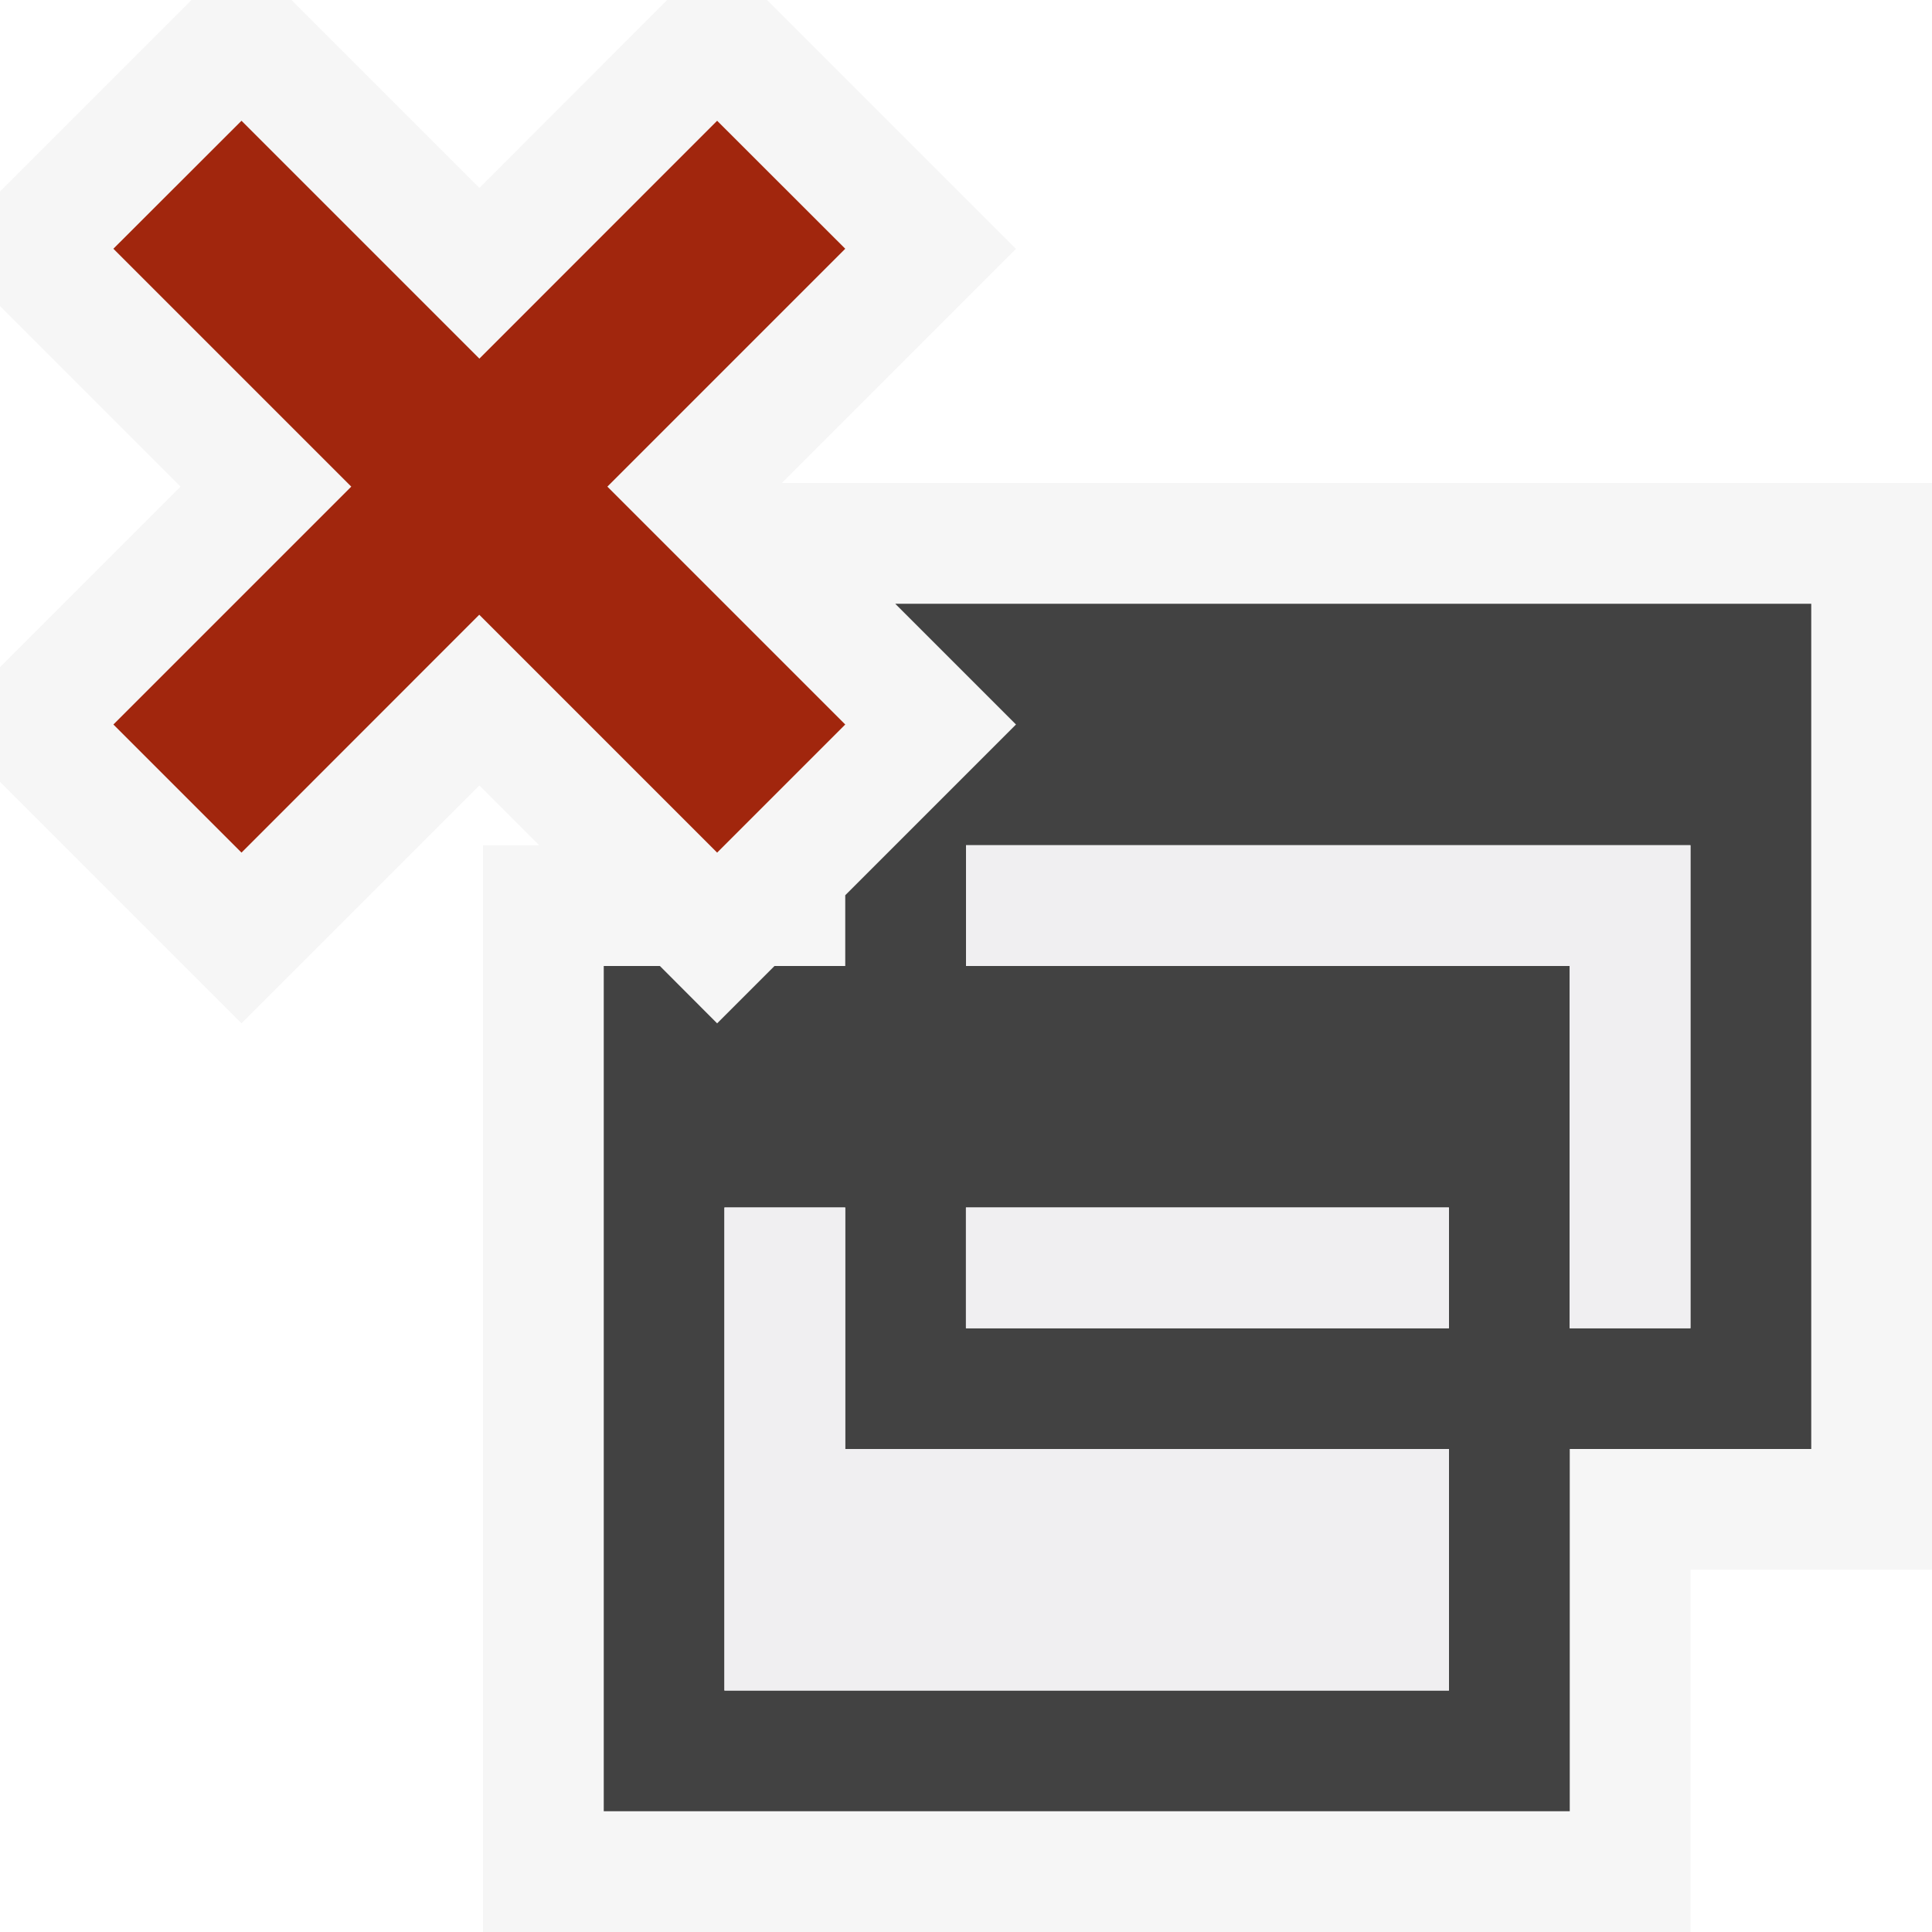
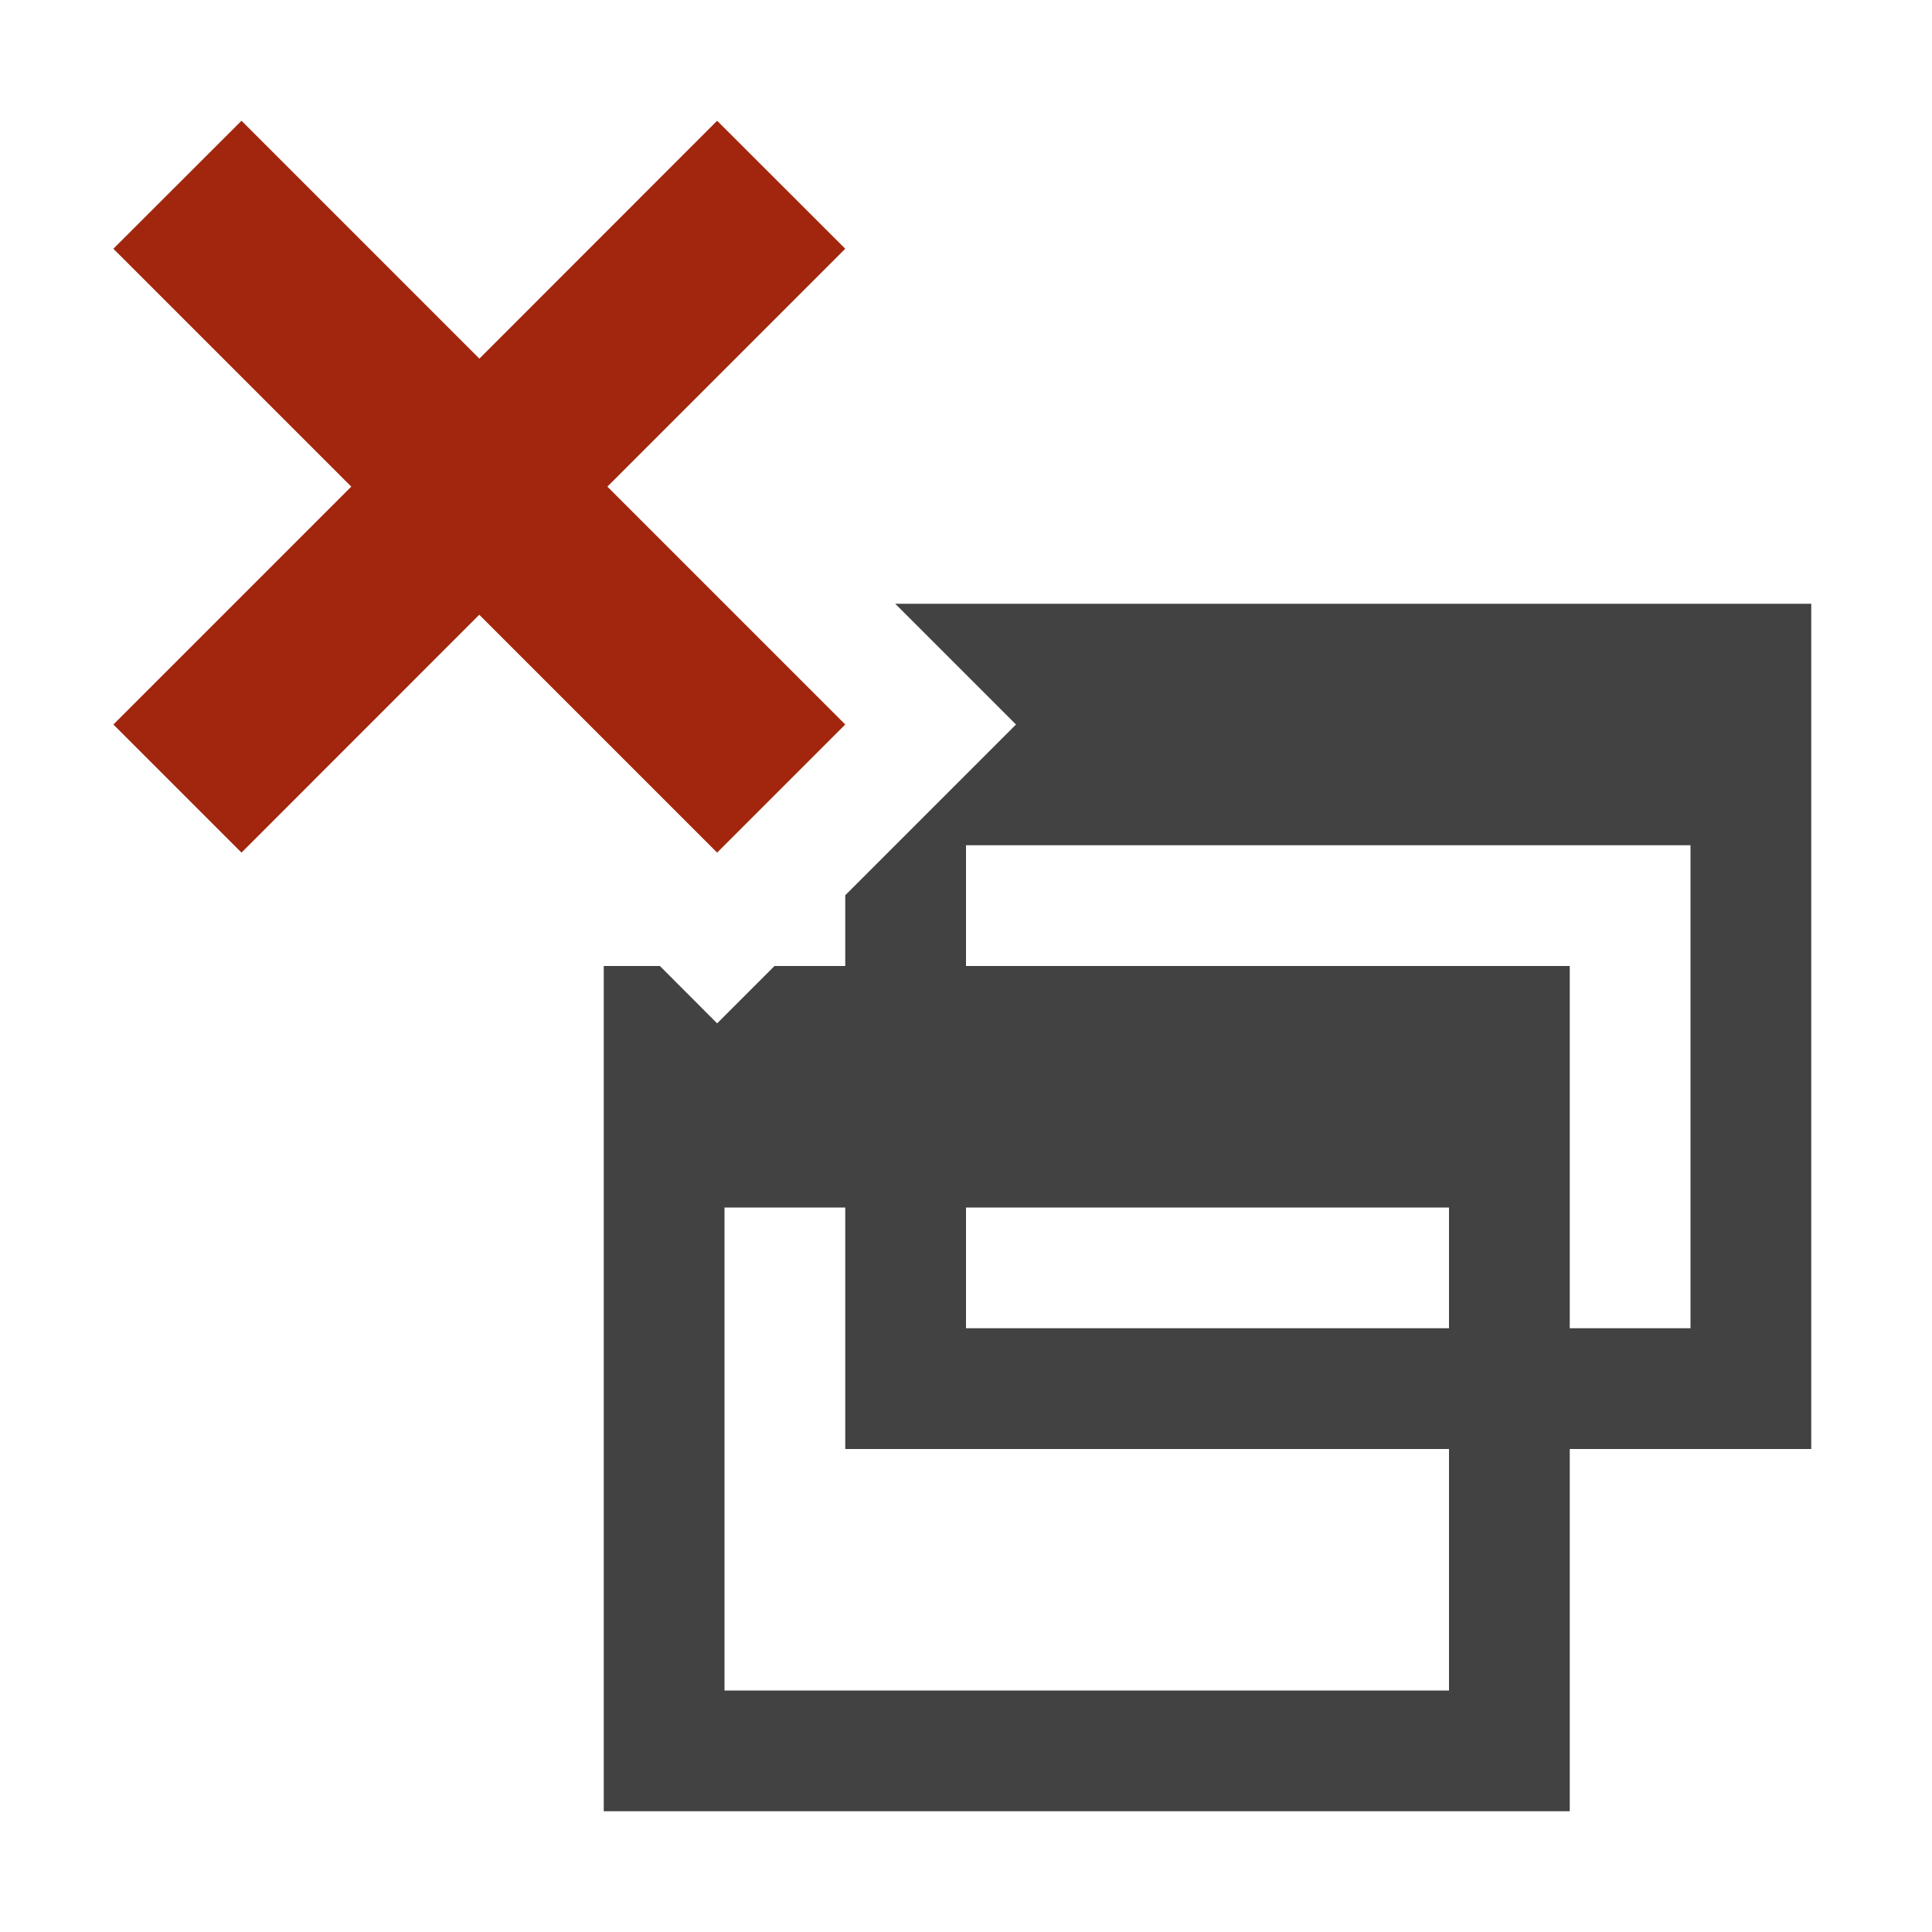
<svg xmlns="http://www.w3.org/2000/svg" viewBox="0 0 16 16">
  <style>.icon-canvas-transparent{opacity:0;fill:#f6f6f6}.icon-vs-out{fill:#f6f6f6}.icon-vs-bg{fill:#424242}.icon-vs-fg{fill:#f0eff1}.icon-vs-action-red{fill:#a1260d}</style>
  <path class="icon-canvas-transparent" d="M16 16H0V0h16v16z" id="canvas" />
-   <path class="icon-vs-out" d="M16 4v9h-2v3H4V7h.465l-.495-.495L2 8.475l-2-2v-.95L1.495 4.03 0 2.535v-.949L1.586 0h.828L3.97 1.556 5.525 0h.828l2.061 2.061L6.475 4H16z" id="outline" />
+   <path class="icon-vs-out" d="M16 4v9h-2v3H4V7h.465l-.495-.495L2 8.475l-2-2v-.95L1.495 4.03 0 2.535v-.949L1.586 0h.828L3.97 1.556 5.525 0h.828l2.061 2.061L6.475 4H16z" id="outline" style="display: none;" />
  <path class="icon-vs-bg" d="M7.414 5l1 1L7 7.414V8h-.586l-.475.475L5.465 8H5v7h8v-3h2V5H7.414zM12 14H6v-4h1v2h5v2zm0-3.001l-.001.001H8v-1h4v.999zM14 11h-1V8H8V7h6v4z" id="iconBg" />
-   <path class="icon-vs-fg" d="M8 8V7h5.999v4h-1V8H8zm-1.001 2h-1v4h6v-2h-5v-2zm1 0v1h4v-1h-4z" id="iconFg" />
+   <path class="icon-vs-fg" d="M8 8V7h5.999v4h-1V8H8zm-1.001 2h-1v4h6v-2h-5v-2zm1 0v1h4v-1h-4z" id="iconFg" style="display: none;" />
  <g id="colorAction">
    <path class="icon-vs-action-red" d="M5.03 4.03L7 6 5.939 7.061l-1.97-1.97L2 7.061.939 6l1.97-1.97-1.97-1.97L2 1l1.97 1.97L5.939 1 7 2.06 5.03 4.03z" />
  </g>
</svg>
